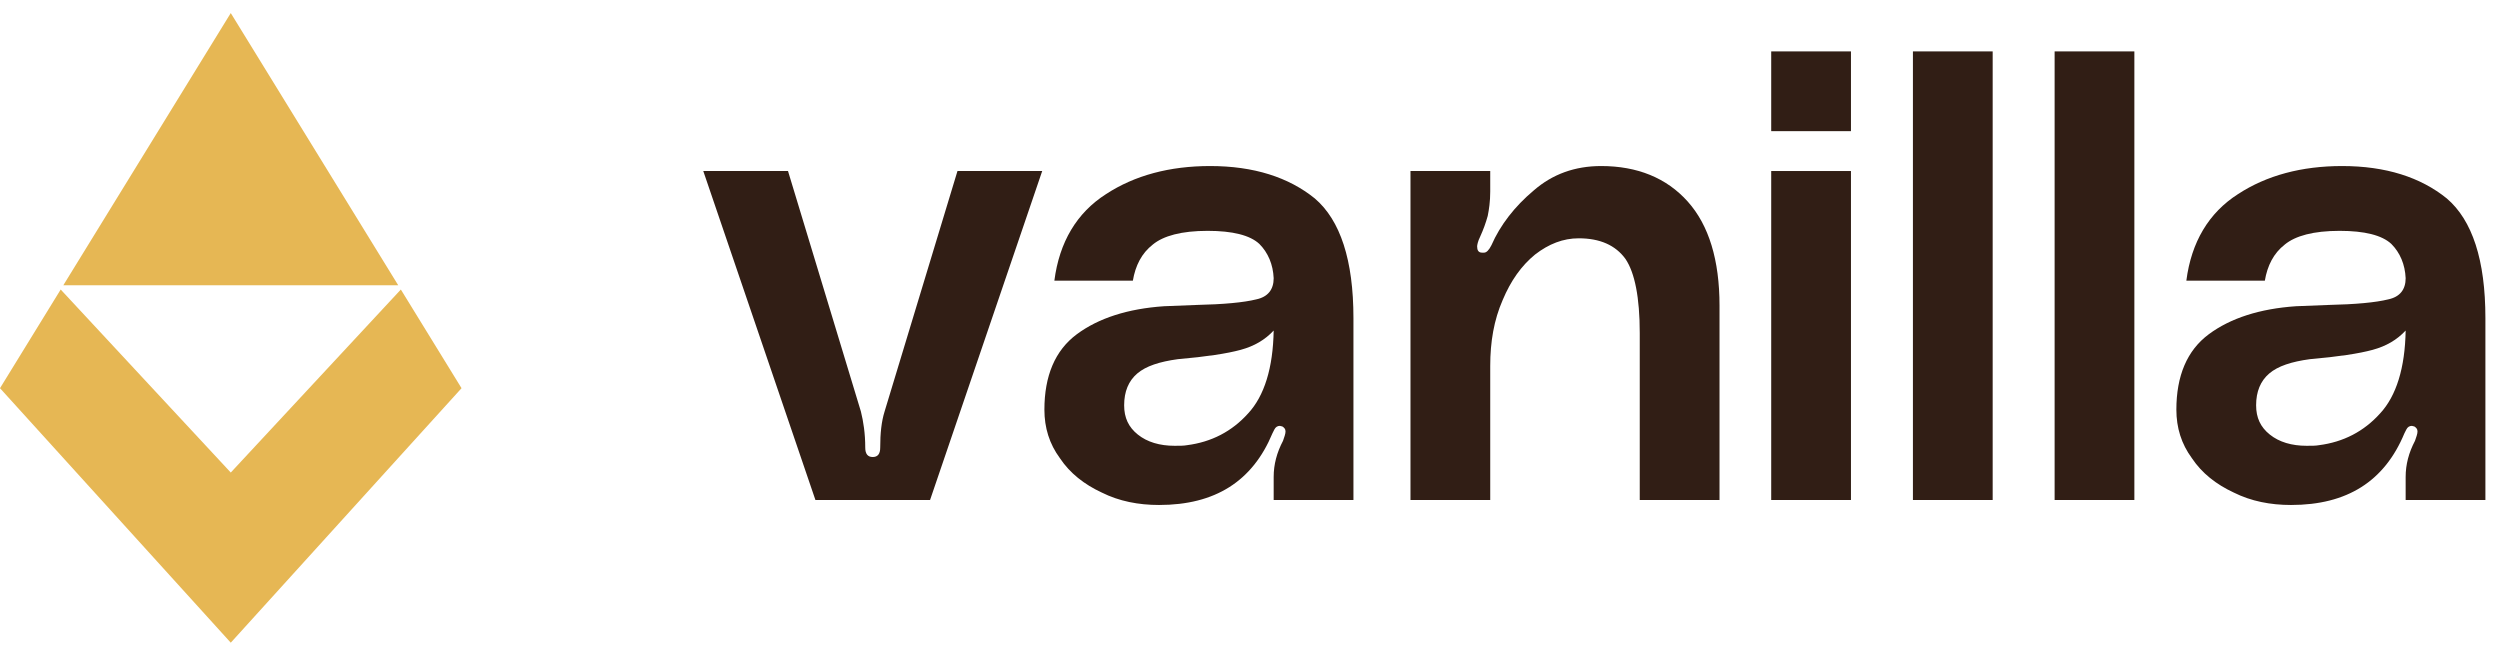
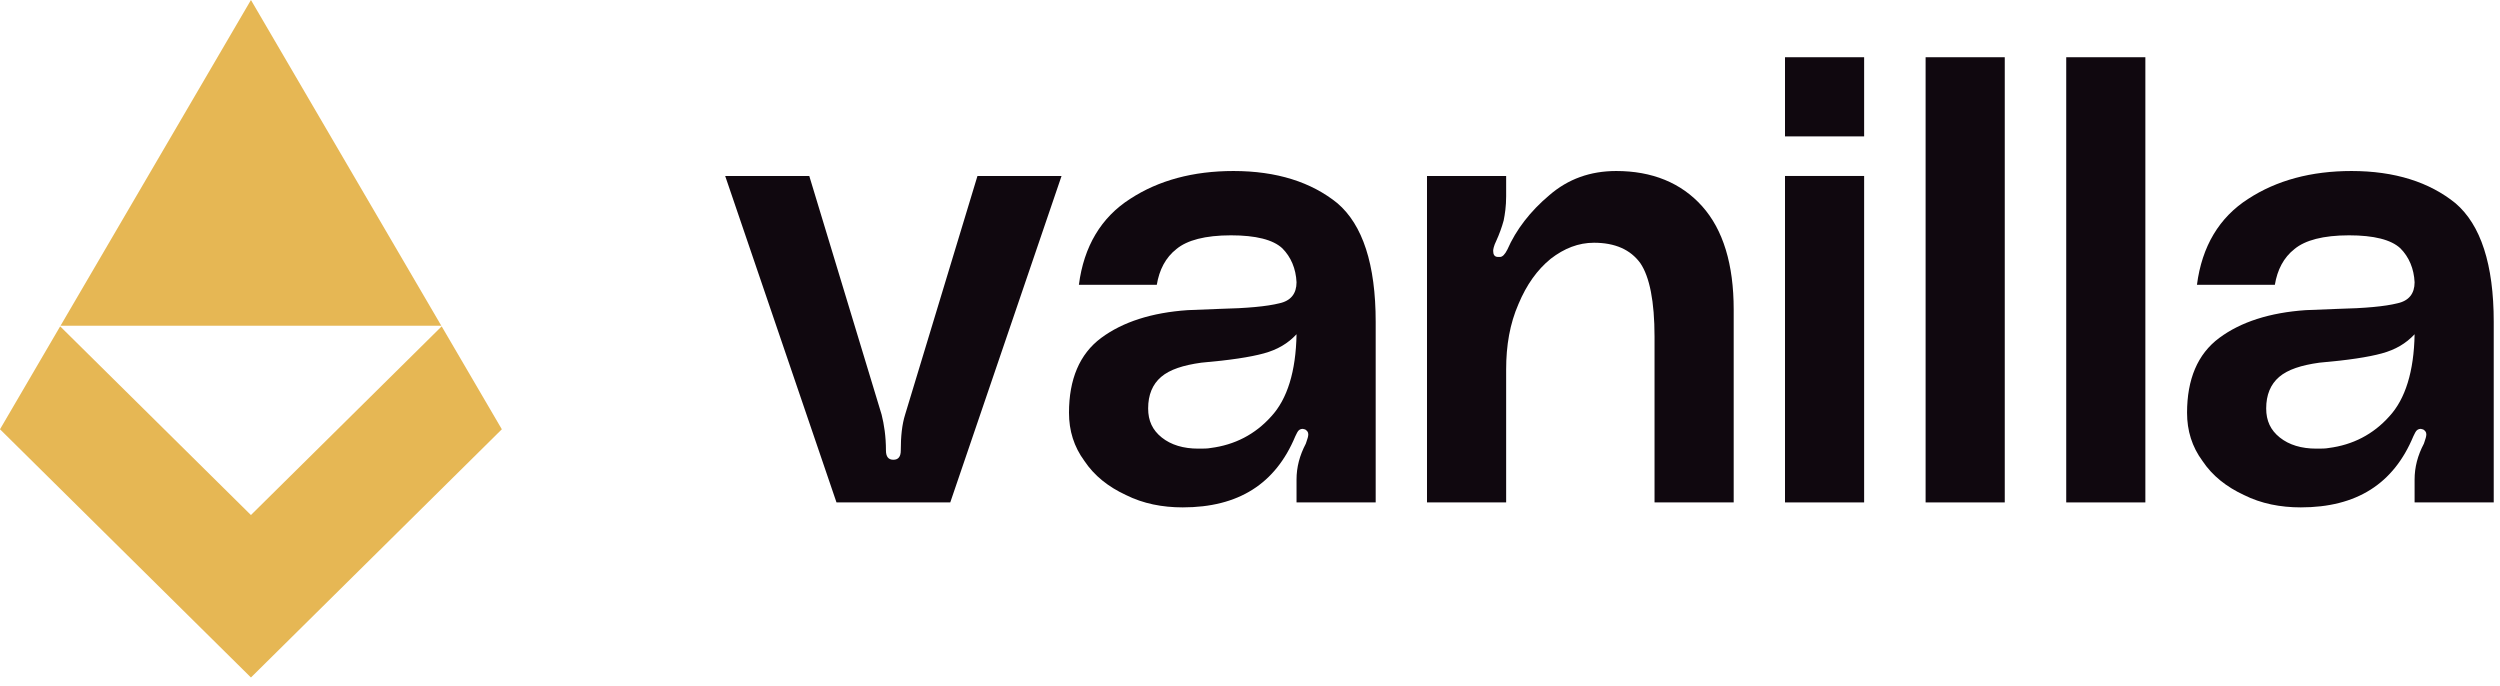
- <svg xmlns="http://www.w3.org/2000/svg" width="130" height="34" viewBox="0 0 130 34" fill="none">
-   <path fill-rule="evenodd" clip-rule="evenodd" d="M12 33.42L0 20.186L3.156 15.055L12 24.572L20.844 15.055L24 20.186L12 33.42ZM20.708 14.834L12 0.679L3.292 14.834L20.708 14.834Z" fill="#E6B754" />
-   <path d="M44.767 21.399L40.976 8.893H36.57L42.402 26H48.363L54.195 8.893H49.789L45.998 21.399C45.836 21.918 45.771 22.533 45.771 23.279C45.771 23.602 45.642 23.765 45.382 23.765C45.123 23.765 44.993 23.602 44.993 23.279C44.993 22.533 44.896 21.918 44.767 21.399Z" fill="#311E15" />
-   <path d="M55.993 17.382C54.859 18.224 54.309 19.553 54.309 21.302C54.309 22.242 54.568 23.084 55.118 23.829C55.637 24.607 56.382 25.19 57.289 25.611C58.196 26.065 59.201 26.259 60.27 26.259C63.186 26.259 65.13 25.028 66.167 22.533C66.167 22.533 66.199 22.468 66.264 22.339C66.329 22.209 66.426 22.145 66.555 22.145L66.685 22.177C66.782 22.242 66.847 22.306 66.847 22.436C66.847 22.566 66.782 22.728 66.717 22.922C66.393 23.538 66.231 24.153 66.231 24.801V26H70.379V16.54C70.379 13.526 69.698 11.453 68.37 10.319C67.009 9.217 65.195 8.634 62.927 8.634C60.821 8.634 59.006 9.12 57.516 10.092C55.993 11.064 55.086 12.587 54.827 14.595H58.909C59.039 13.818 59.363 13.17 59.946 12.716C60.497 12.263 61.436 12.004 62.797 12.004C64.093 12.004 65 12.23 65.486 12.684C65.94 13.138 66.199 13.753 66.231 14.466C66.231 15.049 65.94 15.438 65.324 15.568C64.676 15.729 63.639 15.827 62.181 15.859L60.529 15.924C58.65 16.053 57.127 16.54 55.993 17.382ZM64.514 18.192C65.227 17.997 65.778 17.673 66.231 17.188C66.199 19.131 65.745 20.589 64.903 21.497C64.061 22.436 62.992 22.987 61.728 23.149C61.566 23.181 61.339 23.181 61.08 23.181C60.302 23.181 59.654 22.987 59.168 22.598C58.682 22.209 58.456 21.723 58.456 21.075C58.456 20.363 58.682 19.812 59.136 19.423C59.59 19.034 60.302 18.807 61.242 18.678C62.732 18.548 63.801 18.386 64.514 18.192Z" fill="#311E15" />
-   <path d="M87.762 10.481C86.661 9.25 85.138 8.634 83.259 8.634C81.898 8.634 80.732 9.055 79.76 9.898C78.755 10.74 78.01 11.712 77.556 12.749C77.427 13.008 77.297 13.138 77.168 13.138H77.07C76.876 13.138 76.811 13.008 76.811 12.814C76.811 12.749 76.844 12.554 76.973 12.295C77.135 11.939 77.265 11.582 77.362 11.226C77.427 10.902 77.492 10.481 77.492 9.962V8.893H73.345V26H77.492V19.034C77.492 17.771 77.686 16.637 78.14 15.6C78.561 14.595 79.112 13.818 79.824 13.235C80.537 12.684 81.282 12.392 82.092 12.392C83.194 12.392 84.004 12.749 84.522 13.461C85.008 14.174 85.267 15.47 85.267 17.317V26H89.415V15.892C89.415 13.526 88.864 11.712 87.762 10.481Z" fill="#311E15" />
-   <path d="M92.103 2.673V6.82H96.25V2.673H92.103ZM92.103 8.893V26H96.25V8.893H92.103Z" fill="#311E15" />
-   <path d="M103.619 2.673H99.472V26H103.619V2.673Z" fill="#311E15" />
-   <path d="M110.987 2.673H106.84V26H110.987V2.673Z" fill="#311E15" />
-   <path d="M114.856 17.382C113.722 18.224 113.171 19.553 113.171 21.302C113.171 22.242 113.431 23.084 113.981 23.829C114.5 24.607 115.245 25.19 116.152 25.611C117.059 26.065 118.064 26.259 119.133 26.259C122.049 26.259 123.993 25.028 125.029 22.533C125.029 22.533 125.062 22.468 125.127 22.339C125.191 22.209 125.289 22.145 125.418 22.145L125.548 22.177C125.645 22.242 125.71 22.306 125.71 22.436C125.71 22.566 125.645 22.728 125.58 22.922C125.256 23.538 125.094 24.153 125.094 24.801V26H129.241V16.54C129.241 13.526 128.561 11.453 127.233 10.319C125.872 9.217 124.057 8.634 121.79 8.634C119.684 8.634 117.869 9.12 116.379 10.092C114.856 11.064 113.949 12.587 113.69 14.595H117.772C117.902 13.818 118.226 13.17 118.809 12.716C119.36 12.263 120.299 12.004 121.66 12.004C122.956 12.004 123.863 12.23 124.349 12.684C124.803 13.138 125.062 13.753 125.094 14.466C125.094 15.049 124.803 15.438 124.187 15.568C123.539 15.729 122.502 15.827 121.044 15.859L119.392 15.924C117.513 16.053 115.99 16.54 114.856 17.382ZM123.377 18.192C124.09 17.997 124.641 17.673 125.094 17.188C125.062 19.131 124.608 20.589 123.766 21.497C122.923 22.436 121.854 22.987 120.591 23.149C120.429 23.181 120.202 23.181 119.943 23.181C119.165 23.181 118.517 22.987 118.031 22.598C117.545 22.209 117.318 21.723 117.318 21.075C117.318 20.363 117.545 19.812 117.999 19.423C118.452 19.034 119.165 18.807 120.105 18.678C121.595 18.548 122.664 18.386 123.377 18.192Z" fill="#311E15" />
+ <svg xmlns="http://www.w3.org/2000/svg" width="124" height="34" viewBox="0 0 124 34" fill="none">
+   <path fill-rule="evenodd" clip-rule="evenodd" d="M12.447 33.603L0 21.292L2.984 16.187L12.446 25.546L21.907 16.187L24.891 21.292L12.447 33.603ZM21.89 16.158H3.001L12.447 0L21.89 16.158Z" fill="#E6B754" />
+   <path d="M88.536 2.839V6.765H92.461V2.839H88.536Z" fill="#10080F" />
+   <path d="M88.536 8.728V24.92H92.461V8.728H88.536Z" fill="#10080F" />
+   <path d="M80.164 8.482C81.942 8.482 83.384 9.065 84.427 10.23C85.469 11.396 85.991 13.113 85.991 15.352V24.92H82.065V16.701C82.065 14.953 81.82 13.726 81.36 13.052C80.869 12.377 80.102 12.04 79.06 12.04C78.293 12.04 77.588 12.316 76.913 12.837C76.238 13.389 75.717 14.125 75.318 15.076C74.889 16.057 74.705 17.131 74.705 18.327V24.92H70.779V8.728H74.705V9.74C74.705 10.23 74.644 10.629 74.582 10.936C74.49 11.273 74.368 11.61 74.214 11.948C74.091 12.193 74.061 12.377 74.061 12.438C74.061 12.622 74.122 12.745 74.306 12.745H74.398C74.521 12.745 74.644 12.622 74.766 12.377C75.195 11.396 75.901 10.476 76.852 9.678C77.772 8.881 78.876 8.482 80.164 8.482Z" fill="#10080F" />
+   <path d="M40.14 8.728L43.728 20.565C43.851 21.056 43.943 21.639 43.943 22.344C43.943 22.651 44.066 22.804 44.311 22.804C44.556 22.804 44.679 22.651 44.679 22.344C44.679 21.639 44.74 21.056 44.894 20.565L48.482 8.728H52.653L47.133 24.92H41.49L35.969 8.728H40.14Z" fill="#10080F" />
+   <path d="M95.51 2.839H99.436V24.92H95.51V2.839Z" fill="#10080F" />
+   <path d="M106.41 2.839H102.485V24.92H106.41V2.839Z" fill="#10080F" />
+   <path fill-rule="evenodd" clip-rule="evenodd" d="M108.478 20.473C108.478 18.817 108.999 17.56 110.073 16.763C111.146 15.965 112.587 15.505 114.366 15.383L115.93 15.321C117.31 15.29 118.292 15.198 118.905 15.045C119.488 14.922 119.764 14.555 119.764 14.002C119.733 13.328 119.488 12.745 119.058 12.316C118.598 11.886 117.74 11.672 116.513 11.672C115.225 11.672 114.335 11.917 113.814 12.346C113.262 12.776 112.955 13.389 112.833 14.125H108.969C109.214 12.224 110.073 10.782 111.514 9.862C112.925 8.942 114.642 8.482 116.636 8.482C118.782 8.482 120.5 9.034 121.788 10.077C123.045 11.15 123.689 13.113 123.689 15.965V24.92H119.764V23.786C119.764 23.172 119.917 22.59 120.224 22.007C120.234 21.975 120.245 21.945 120.255 21.915C120.304 21.771 120.346 21.648 120.346 21.547C120.346 21.424 120.285 21.363 120.193 21.302L120.07 21.271C119.948 21.271 119.856 21.332 119.794 21.455L119.702 21.639C118.721 24 116.881 25.166 114.121 25.166C113.109 25.166 112.158 24.982 111.299 24.552C110.441 24.154 109.735 23.602 109.245 22.866C108.723 22.16 108.478 21.363 108.478 20.473ZM119.764 16.579C119.334 17.039 118.813 17.345 118.138 17.529C117.464 17.713 116.452 17.867 115.041 17.989C114.151 18.112 113.477 18.327 113.047 18.695C112.618 19.063 112.403 19.584 112.403 20.259C112.403 20.872 112.618 21.332 113.078 21.7C113.538 22.068 114.151 22.252 114.887 22.252C115.133 22.252 115.348 22.252 115.501 22.221C116.697 22.068 117.709 21.547 118.506 20.657C119.304 19.799 119.733 18.419 119.764 16.579Z" fill="#10080F" />
+   <path fill-rule="evenodd" clip-rule="evenodd" d="M53.022 20.473C53.022 18.817 53.544 17.56 54.617 16.762C55.691 15.965 57.132 15.505 58.911 15.383L60.475 15.321C61.855 15.29 62.836 15.198 63.45 15.045C64.032 14.922 64.308 14.555 64.308 14.002C64.278 13.328 64.032 12.745 63.603 12.316C63.143 11.886 62.284 11.672 61.057 11.672C59.769 11.672 58.88 11.917 58.359 12.346C57.807 12.776 57.5 13.389 57.377 14.125H53.513C53.758 12.224 54.617 10.782 56.059 9.862C57.469 8.942 59.187 8.482 61.18 8.482C63.327 8.482 65.044 9.034 66.332 10.077C67.59 11.15 68.234 13.113 68.234 15.965V24.92H64.308V23.785C64.308 23.172 64.462 22.59 64.768 22.007C64.779 21.975 64.789 21.945 64.799 21.915C64.849 21.771 64.891 21.648 64.891 21.547C64.891 21.424 64.83 21.363 64.738 21.301L64.615 21.271C64.492 21.271 64.4 21.332 64.339 21.455L64.247 21.639C63.266 24 61.425 25.166 58.665 25.166C57.653 25.166 56.703 24.982 55.844 24.552C54.985 24.154 54.28 23.602 53.789 22.866C53.268 22.16 53.022 21.363 53.022 20.473ZM64.308 16.578C63.879 17.039 63.358 17.345 62.683 17.529C62.008 17.713 60.996 17.867 59.585 17.989C58.696 18.112 58.021 18.327 57.592 18.695C57.163 19.063 56.948 19.584 56.948 20.259C56.948 20.872 57.163 21.332 57.623 21.7C58.083 22.068 58.696 22.252 59.432 22.252C59.677 22.252 59.892 22.252 60.045 22.221C61.242 22.068 62.254 21.547 63.051 20.657C63.848 19.799 64.278 18.419 64.308 16.578Z" fill="#10080F" />
</svg>
